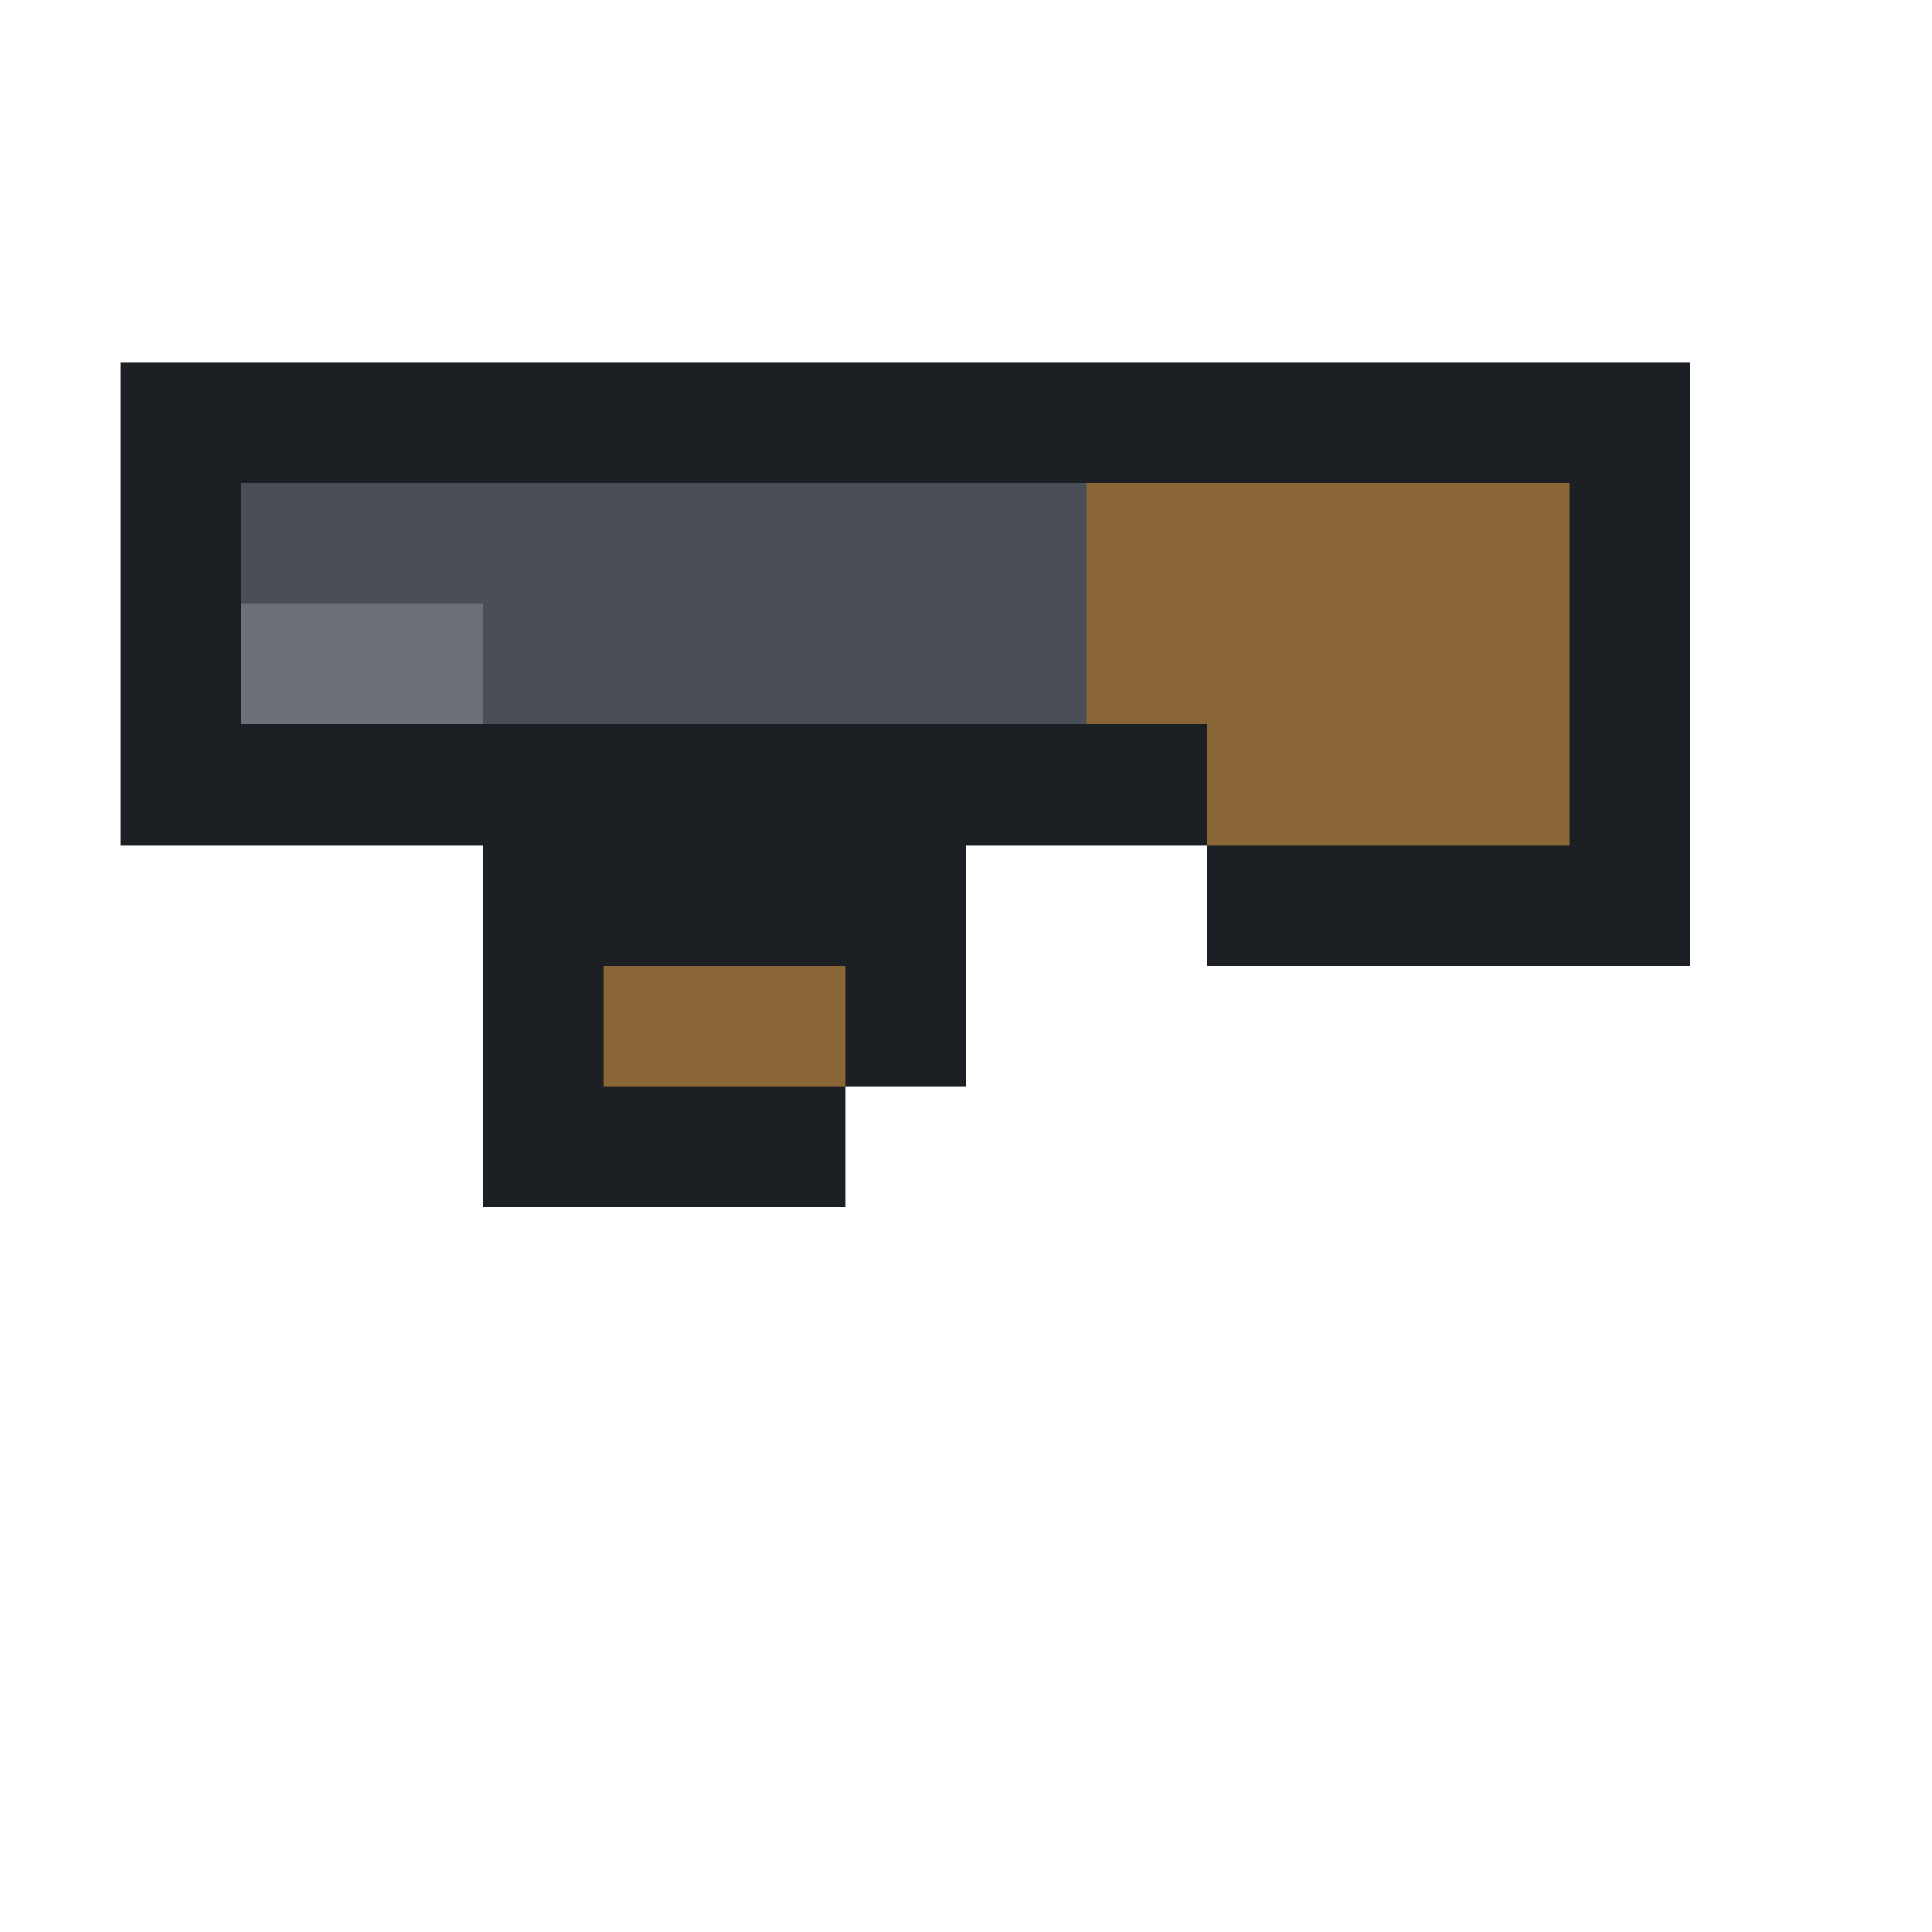
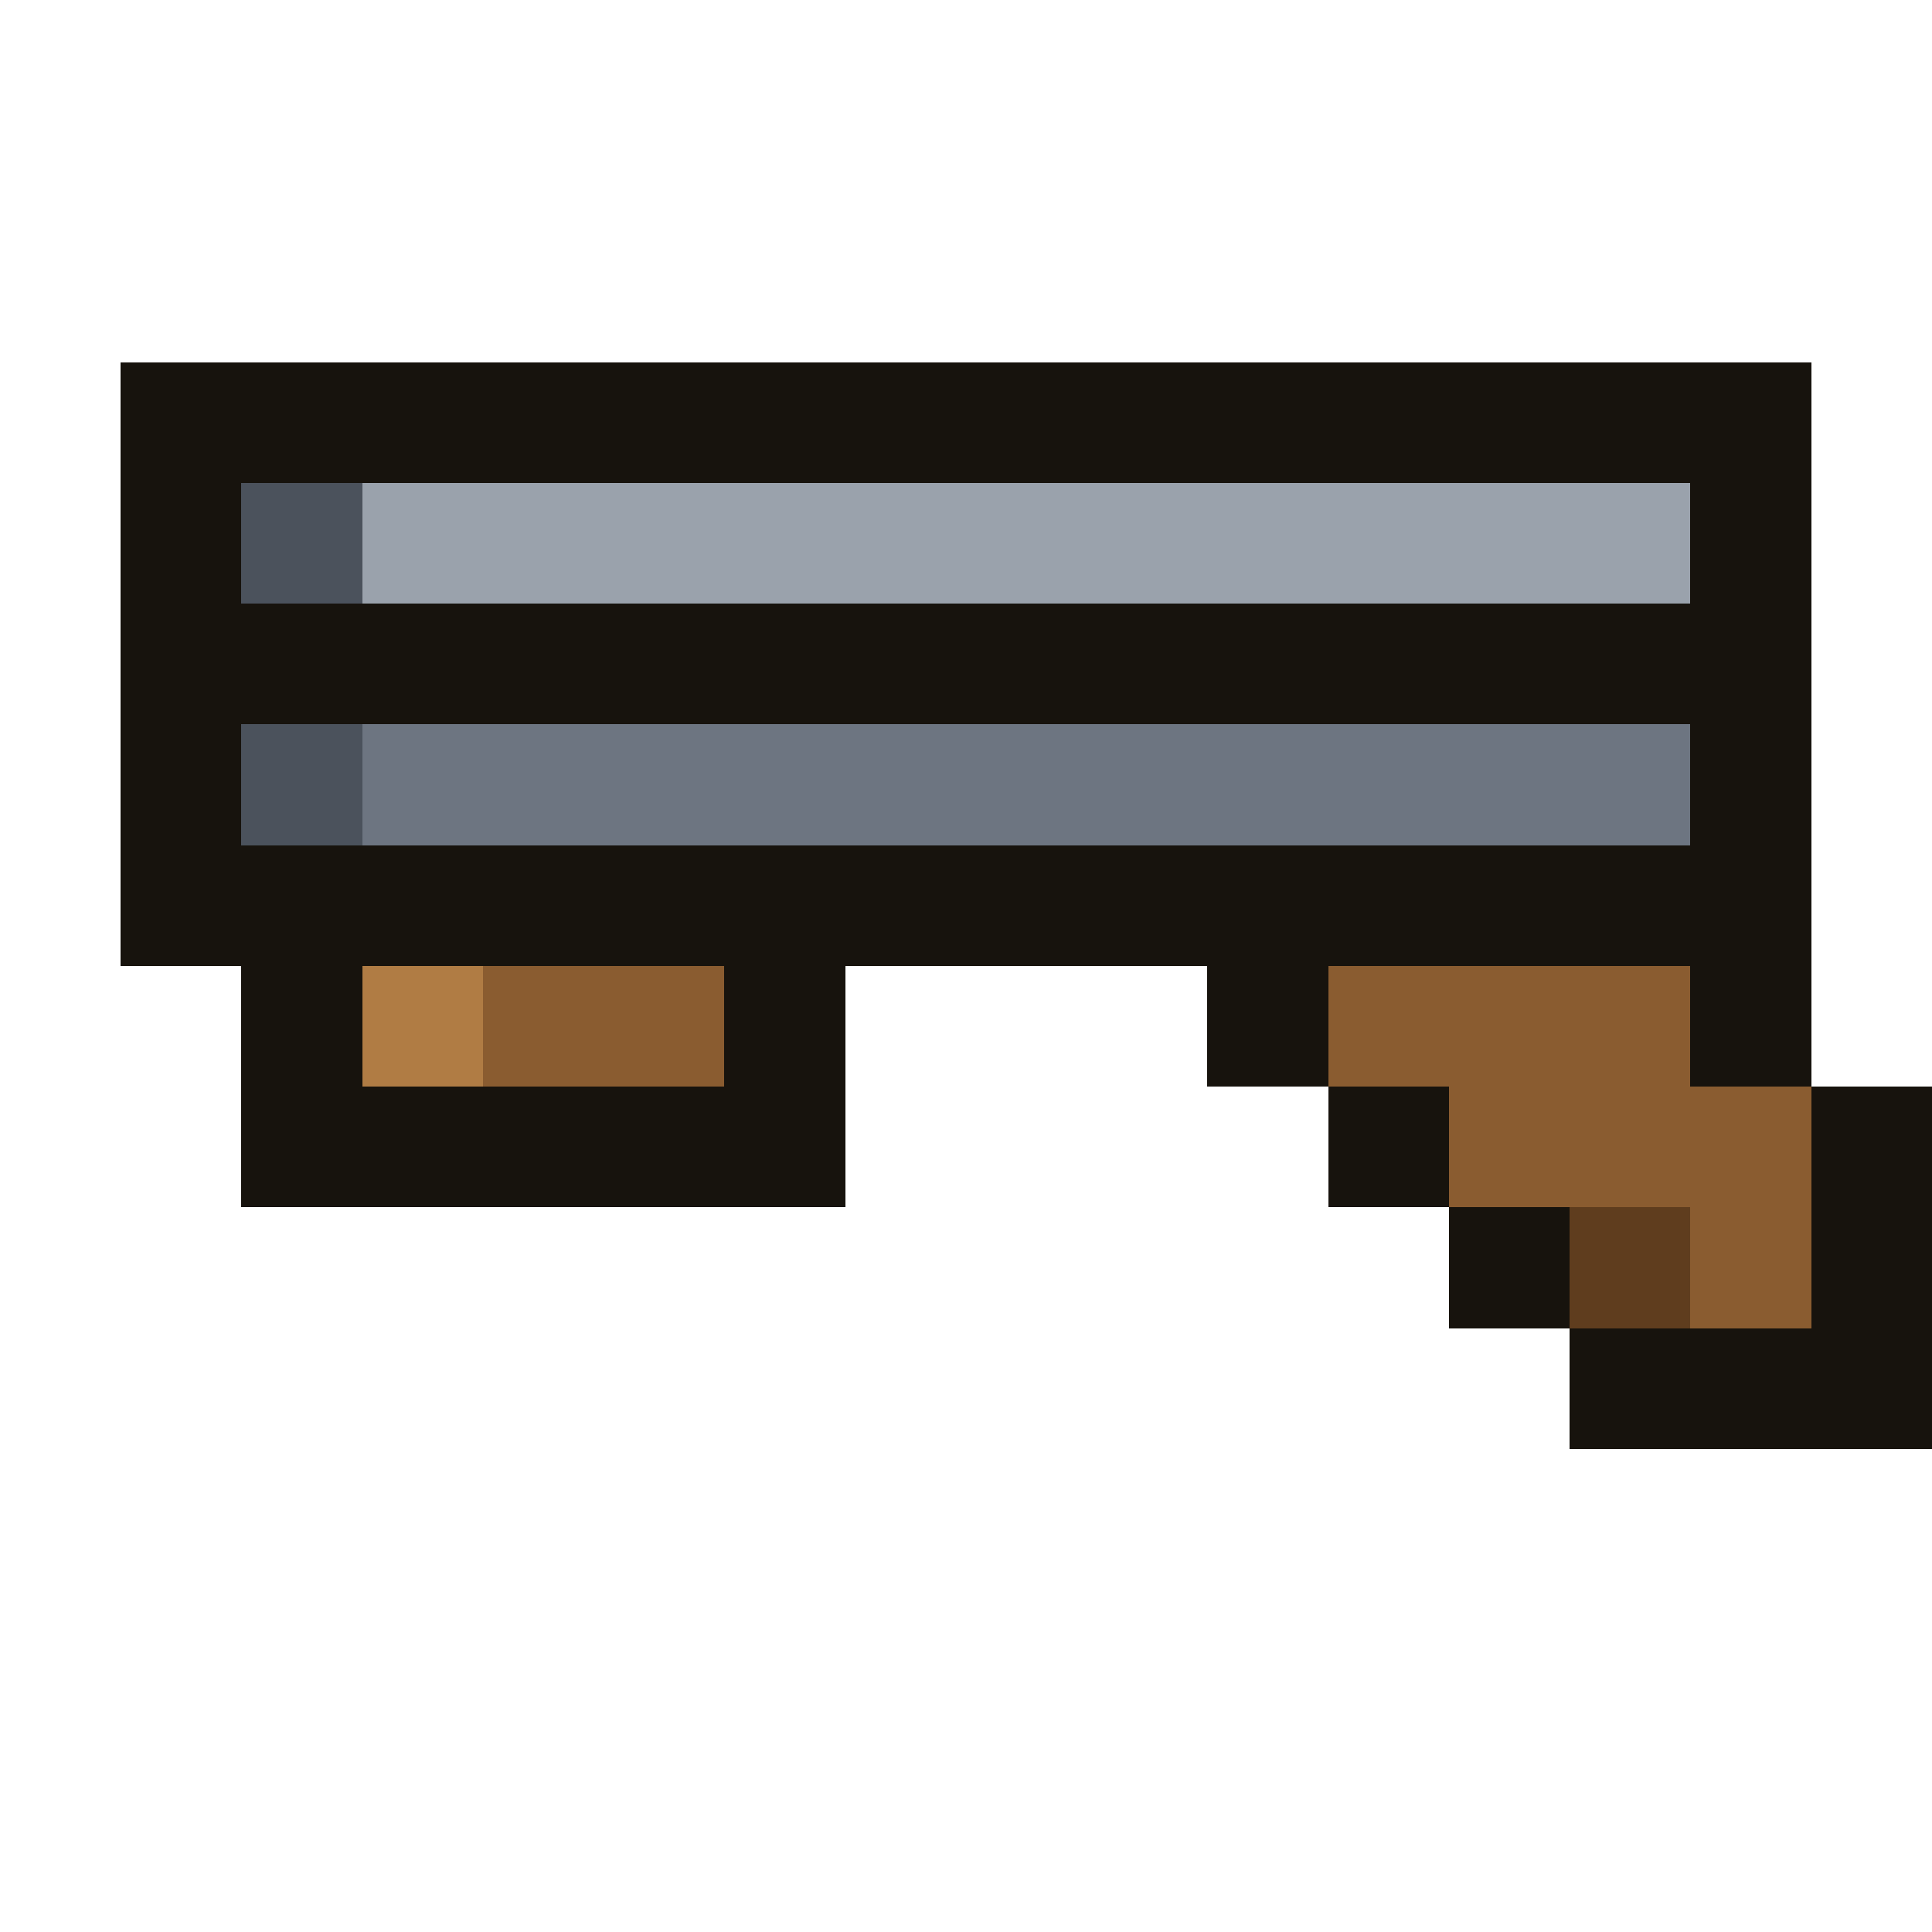
<svg xmlns="http://www.w3.org/2000/svg" viewBox="0 0 16 16" width="64" height="64" shape-rendering="crispEdges">
-   <rect x="1" y="3" width="1" height="1" fill="#1c1f24" />
-   <rect x="2" y="3" width="1" height="1" fill="#1c1f24" />
-   <rect x="3" y="3" width="1" height="1" fill="#1c1f24" />
-   <rect x="4" y="3" width="1" height="1" fill="#1c1f24" />
-   <rect x="5" y="3" width="1" height="1" fill="#1c1f24" />
-   <rect x="6" y="3" width="1" height="1" fill="#1c1f24" />
-   <rect x="7" y="3" width="1" height="1" fill="#1c1f24" />
-   <rect x="8" y="3" width="1" height="1" fill="#1c1f24" />
-   <rect x="9" y="3" width="1" height="1" fill="#1c1f24" />
-   <rect x="10" y="3" width="1" height="1" fill="#1c1f24" />
-   <rect x="11" y="3" width="1" height="1" fill="#1c1f24" />
-   <rect x="12" y="3" width="1" height="1" fill="#1c1f24" />
-   <rect x="13" y="3" width="1" height="1" fill="#1c1f24" />
-   <rect x="1" y="4" width="1" height="1" fill="#1c1f24" />
-   <rect x="2" y="4" width="1" height="1" fill="#4a4f57" />
-   <rect x="3" y="4" width="1" height="1" fill="#4a4f57" />
-   <rect x="4" y="4" width="1" height="1" fill="#4a4f57" />
-   <rect x="5" y="4" width="1" height="1" fill="#4a4f57" />
-   <rect x="6" y="4" width="1" height="1" fill="#4a4f57" />
-   <rect x="7" y="4" width="1" height="1" fill="#4a4f57" />
-   <rect x="8" y="4" width="1" height="1" fill="#4a4f57" />
-   <rect x="9" y="4" width="1" height="1" fill="#8a6636" />
-   <rect x="10" y="4" width="1" height="1" fill="#8a6636" />
-   <rect x="11" y="4" width="1" height="1" fill="#8a6636" />
-   <rect x="12" y="4" width="1" height="1" fill="#8a6636" />
-   <rect x="13" y="4" width="1" height="1" fill="#1c1f24" />
-   <rect x="1" y="5" width="1" height="1" fill="#1c1f24" />
-   <rect x="2" y="5" width="1" height="1" fill="#6b7079" />
-   <rect x="3" y="5" width="1" height="1" fill="#6b7079" />
-   <rect x="4" y="5" width="1" height="1" fill="#4a4f57" />
-   <rect x="5" y="5" width="1" height="1" fill="#4a4f57" />
-   <rect x="6" y="5" width="1" height="1" fill="#4a4f57" />
-   <rect x="7" y="5" width="1" height="1" fill="#4a4f57" />
-   <rect x="8" y="5" width="1" height="1" fill="#4a4f57" />
-   <rect x="9" y="5" width="1" height="1" fill="#8a6636" />
-   <rect x="10" y="5" width="1" height="1" fill="#8a6636" />
-   <rect x="11" y="5" width="1" height="1" fill="#8a6636" />
-   <rect x="12" y="5" width="1" height="1" fill="#8a6636" />
-   <rect x="13" y="5" width="1" height="1" fill="#1c1f24" />
-   <rect x="1" y="6" width="1" height="1" fill="#1c1f24" />
-   <rect x="2" y="6" width="1" height="1" fill="#1c1f24" />
-   <rect x="3" y="6" width="1" height="1" fill="#1c1f24" />
-   <rect x="4" y="6" width="1" height="1" fill="#1c1f24" />
-   <rect x="5" y="6" width="1" height="1" fill="#1c1f24" />
-   <rect x="6" y="6" width="1" height="1" fill="#1c1f24" />
-   <rect x="7" y="6" width="1" height="1" fill="#1c1f24" />
-   <rect x="8" y="6" width="1" height="1" fill="#1c1f24" />
-   <rect x="9" y="6" width="1" height="1" fill="#1c1f24" />
-   <rect x="10" y="6" width="1" height="1" fill="#8a6636" />
-   <rect x="11" y="6" width="1" height="1" fill="#8a6636" />
-   <rect x="12" y="6" width="1" height="1" fill="#8a6636" />
-   <rect x="13" y="6" width="1" height="1" fill="#1c1f24" />
-   <rect x="4" y="7" width="1" height="1" fill="#1c1f24" />
-   <rect x="5" y="7" width="1" height="1" fill="#1c1f24" />
-   <rect x="6" y="7" width="1" height="1" fill="#1c1f24" />
-   <rect x="7" y="7" width="1" height="1" fill="#1c1f24" />
-   <rect x="10" y="7" width="1" height="1" fill="#1c1f24" />
-   <rect x="11" y="7" width="1" height="1" fill="#1c1f24" />
-   <rect x="12" y="7" width="1" height="1" fill="#1c1f24" />
-   <rect x="13" y="7" width="1" height="1" fill="#1c1f24" />
-   <rect x="4" y="8" width="1" height="1" fill="#1c1f24" />
-   <rect x="5" y="8" width="1" height="1" fill="#8a6636" />
-   <rect x="6" y="8" width="1" height="1" fill="#8a6636" />
-   <rect x="7" y="8" width="1" height="1" fill="#1c1f24" />
-   <rect x="4" y="9" width="1" height="1" fill="#1c1f24" />
-   <rect x="5" y="9" width="1" height="1" fill="#1c1f24" />
-   <rect x="6" y="9" width="1" height="1" fill="#1c1f24" />
+   <rect x="1" y="3" width="14" height="1" fill="#17130d" />
+   <rect x="1" y="4" width="1" height="1" fill="#17130d" />
+   <rect x="2" y="4" width="1" height="1" fill="#4b525c" />
+   <rect x="3" y="4" width="11" height="1" fill="#9aa2ac" />
+   <rect x="14" y="4" width="1" height="1" fill="#17130d" />
+   <rect x="1" y="5" width="14" height="1" fill="#17130d" />
+   <rect x="1" y="6" width="1" height="1" fill="#17130d" />
+   <rect x="2" y="6" width="1" height="1" fill="#4b525c" />
+   <rect x="3" y="6" width="11" height="1" fill="#6d7581" />
+   <rect x="14" y="6" width="1" height="1" fill="#17130d" />
+   <rect x="1" y="7" width="14" height="1" fill="#17130d" />
+   <rect x="2" y="8" width="1" height="1" fill="#17130d" />
+   <rect x="3" y="8" width="1" height="1" fill="#b07c44" />
+   <rect x="4" y="8" width="2" height="1" fill="#8a5c30" />
+   <rect x="6" y="8" width="1" height="1" fill="#17130d" />
+   <rect x="10" y="8" width="1" height="1" fill="#17130d" />
+   <rect x="11" y="8" width="3" height="1" fill="#8a5c30" />
+   <rect x="14" y="8" width="1" height="1" fill="#17130d" />
+   <rect x="2" y="9" width="5" height="1" fill="#17130d" />
+   <rect x="11" y="9" width="1" height="1" fill="#17130d" />
+   <rect x="12" y="9" width="3" height="1" fill="#8a5c30" />
+   <rect x="15" y="9" width="1" height="1" fill="#17130d" />
+   <rect x="12" y="10" width="1" height="1" fill="#17130d" />
+   <rect x="13" y="10" width="1" height="1" fill="#5f3d1e" />
+   <rect x="14" y="10" width="1" height="1" fill="#8a5c30" />
+   <rect x="15" y="10" width="1" height="1" fill="#17130d" />
+   <rect x="13" y="11" width="3" height="1" fill="#17130d" />
</svg>
